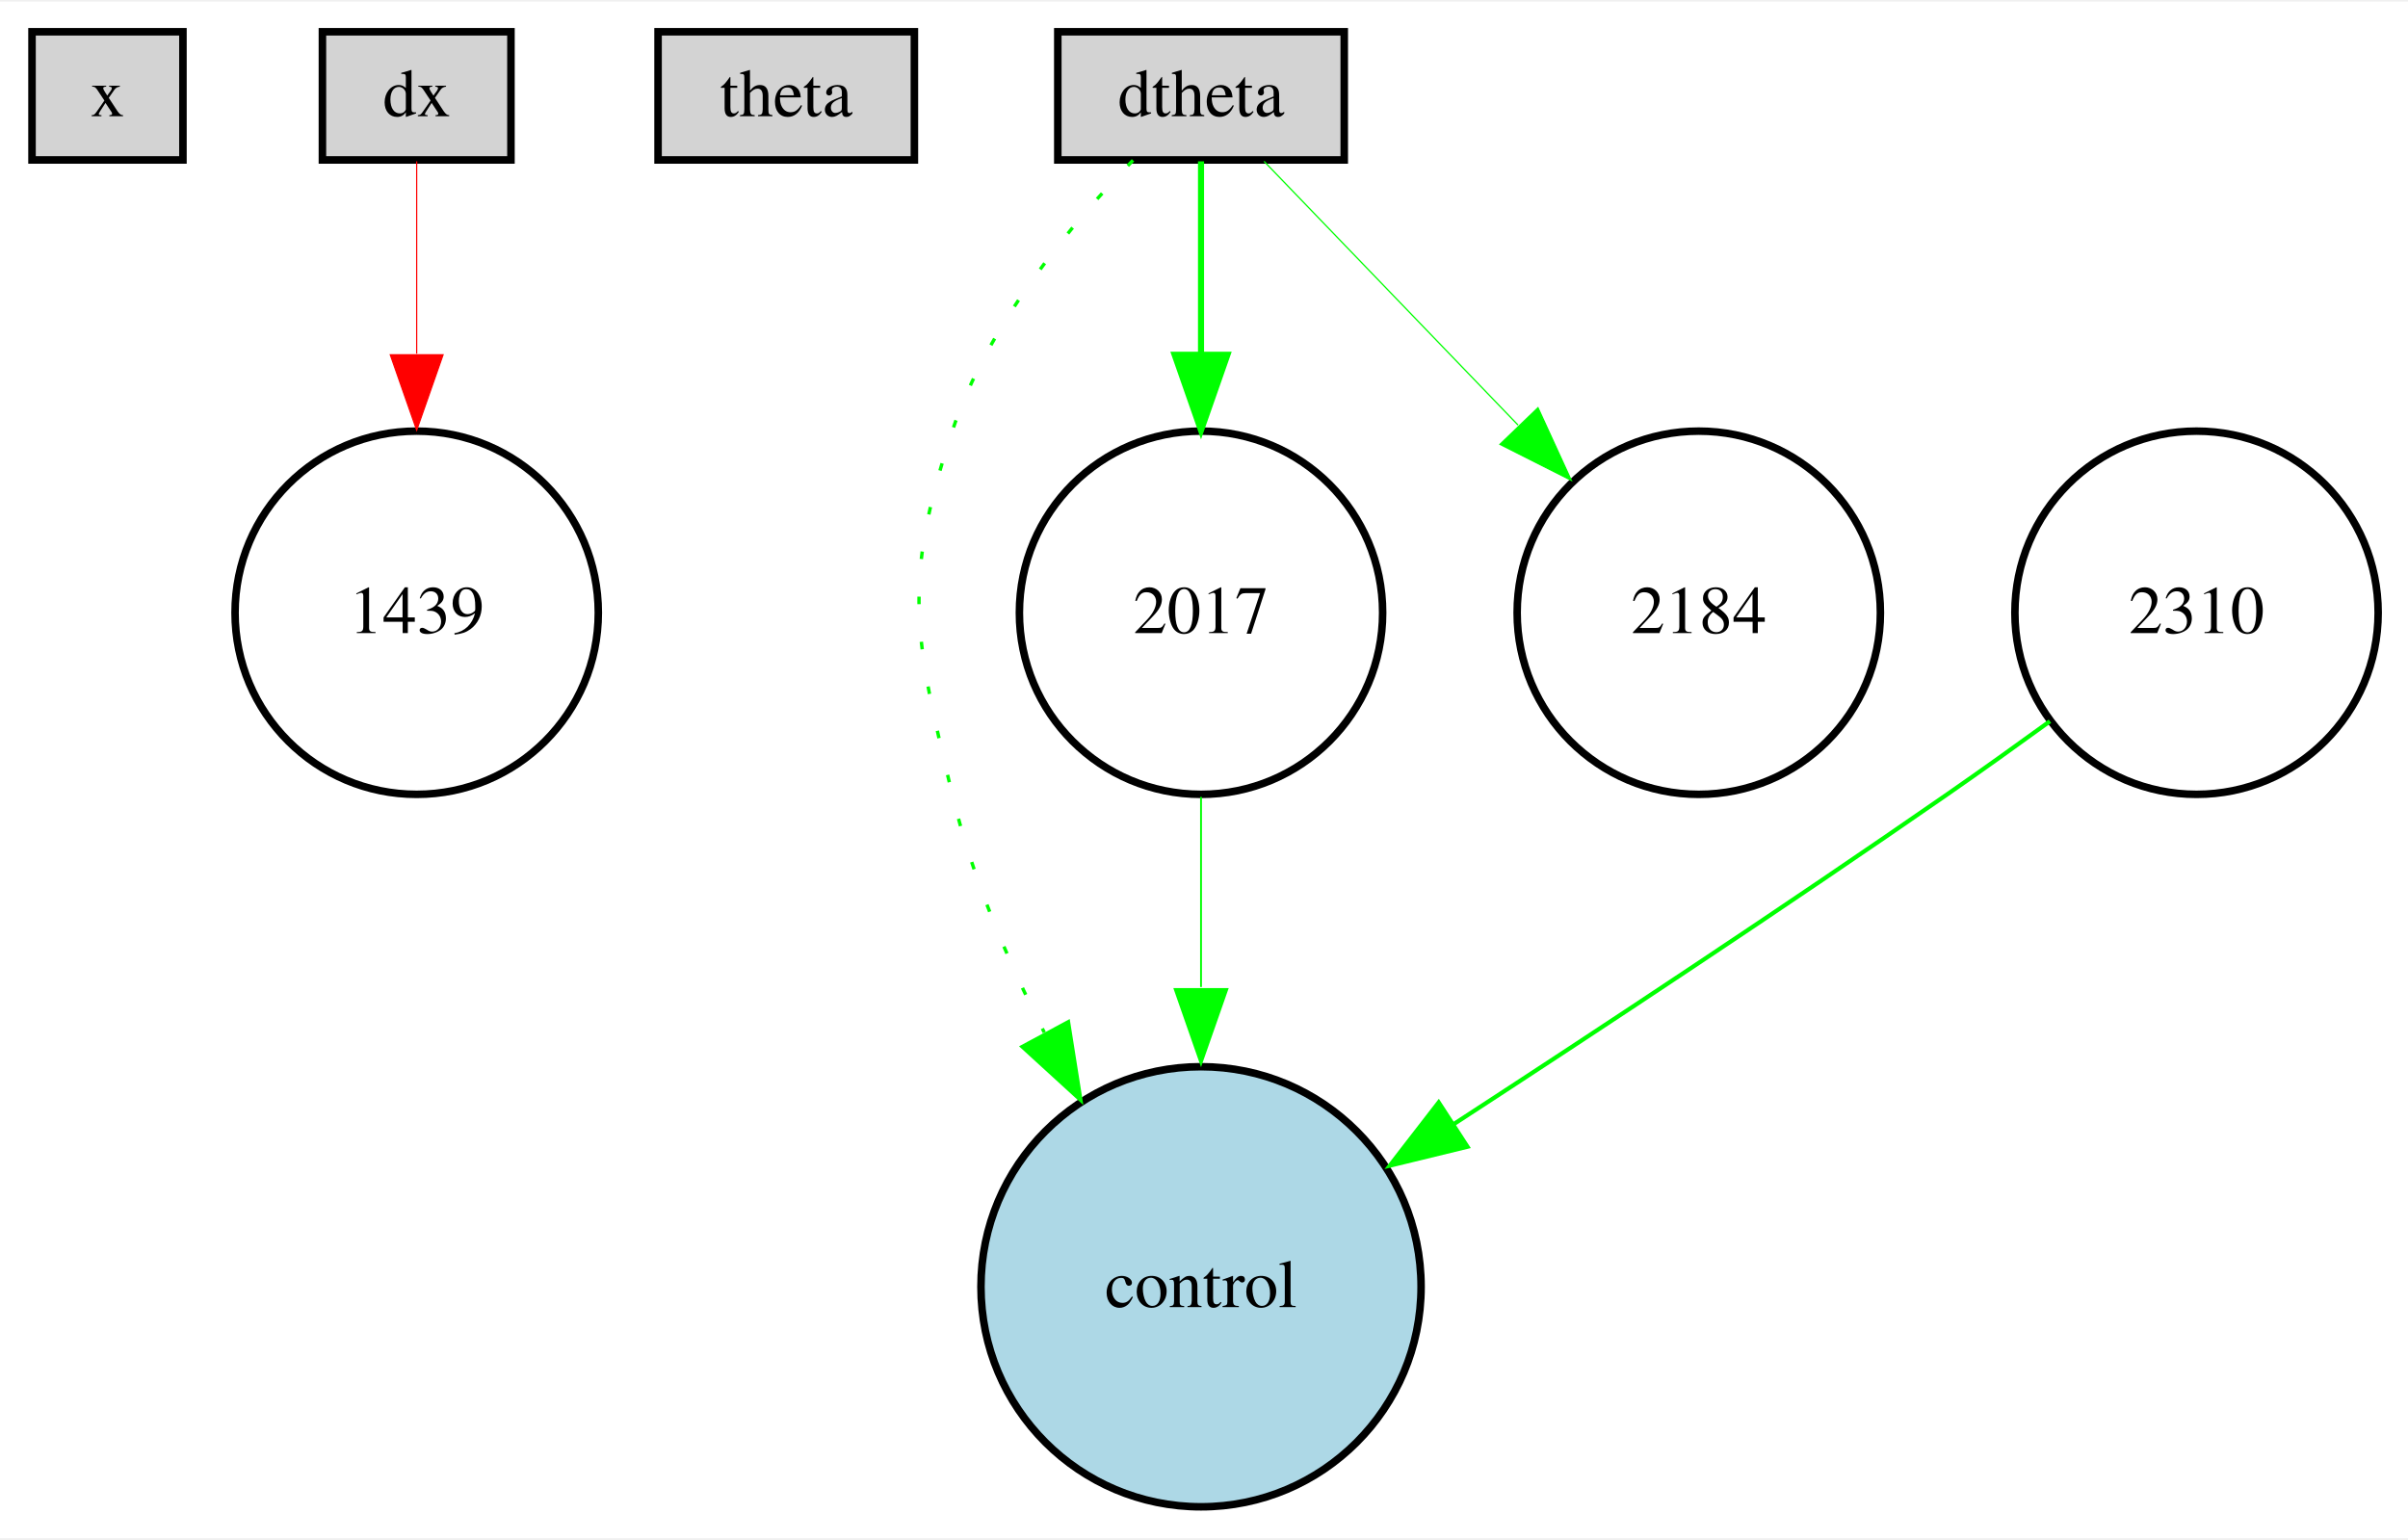
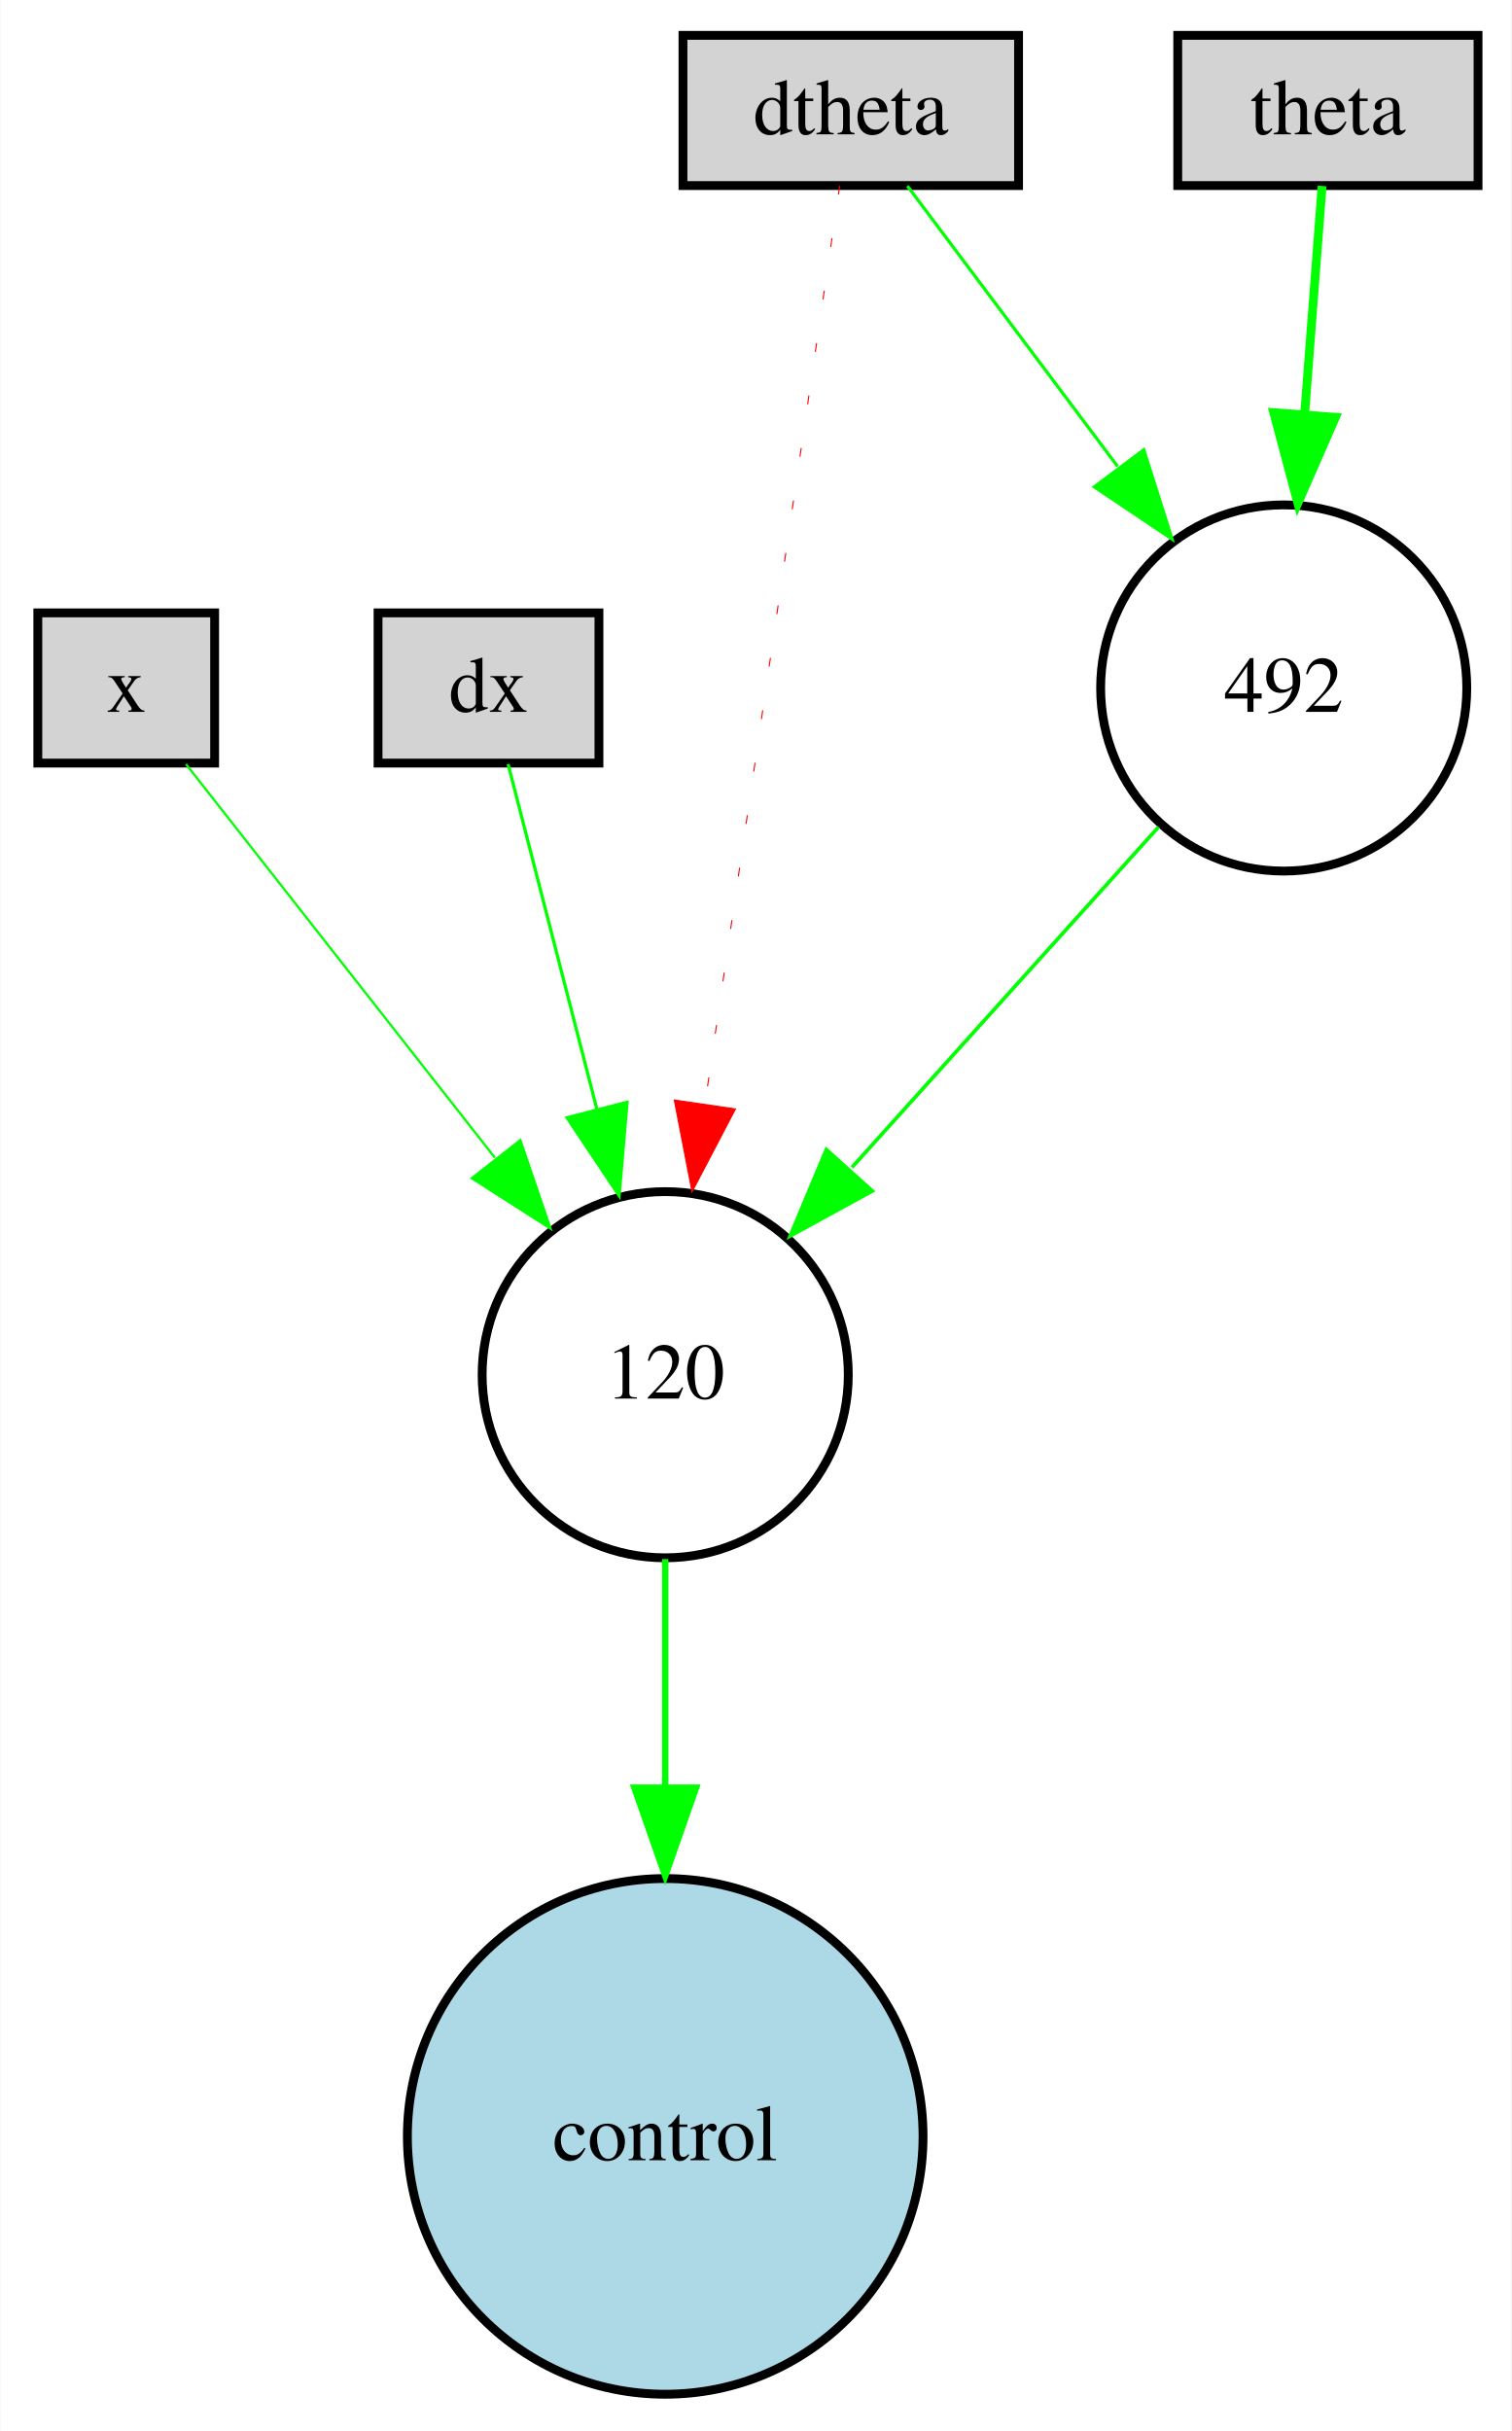
- <svg xmlns="http://www.w3.org/2000/svg" width="319pt" height="204pt" viewBox="0.00 0.00 319.29 203.76">
-   <g id="graph0" class="graph" transform="scale(1 1) rotate(0) translate(4 199.7628)">
-     <polygon fill="#ffffff" stroke="transparent" points="-4,4 -4,-199.763 315.292,-199.763 315.292,4 -4,4" />
+ <svg xmlns="http://www.w3.org/2000/svg" width="171pt" height="275pt" viewBox="0.00 0.00 171.00 275.12">
+   <g id="graph0" class="graph" transform="scale(1 1) rotate(0) translate(4 271.1181)">
+     <polygon fill="#ffffff" stroke="transparent" points="-4,4 -4,-271.118 166.995,-271.118 166.995,4 -4,4" />
    <g id="node1" class="node">
-       <polygon fill="#d3d3d3" stroke="#000000" points="20.256,-195.763 .244,-195.763 .244,-178.763 20.256,-178.763 20.256,-195.763" />
-       <text text-anchor="middle" x="10.25" y="-184.563" font-family="Times,serif" font-size="9.00" fill="#000000">x</text>
+       <polygon fill="#d3d3d3" stroke="#000000" points="20.256,-201.758 .244,-201.758 .244,-184.758 20.256,-184.758 20.256,-201.758" />
+       <text text-anchor="middle" x="10.25" y="-190.559" font-family="Times,serif" font-size="9.00" fill="#000000">x</text>
+     </g>
+     <g id="node6" class="node">
+       <ellipse fill="#ffffff" stroke="#000000" cx="71.25" cy="-115.539" rx="20.72" ry="20.72" />
+       <text text-anchor="middle" x="71.25" y="-112.839" font-family="Times,serif" font-size="9.00" fill="#000000">120</text>
+     </g>
+     <g id="edge3" class="edge">
+       <path fill="none" stroke="#00ff00" stroke-width=".254" d="M17.011,-184.644C25.387,-173.973 40.012,-155.339 51.966,-140.108" />
+       <polygon fill="#00ff00" stroke="#00ff00" stroke-width=".254" points="54.855,-142.096 58.276,-132.069 49.349,-137.774 54.855,-142.096" />
    </g>
    <g id="node2" class="node">
-       <polygon fill="#d3d3d3" stroke="#000000" points="63.75,-195.763 38.75,-195.763 38.75,-178.763 63.75,-178.763 63.75,-195.763" />
-       <text text-anchor="middle" x="51.25" y="-184.563" font-family="Times,serif" font-size="9.00" fill="#000000">dx</text>
+       <polygon fill="#d3d3d3" stroke="#000000" points="63.75,-201.758 38.75,-201.758 38.75,-184.758 63.75,-184.758 63.75,-201.758" />
+       <text text-anchor="middle" x="51.25" y="-190.559" font-family="Times,serif" font-size="9.00" fill="#000000">dx</text>
    </g>
-     <g id="node9" class="node">
-       <ellipse fill="#ffffff" stroke="#000000" cx="51.25" cy="-118.721" rx="24.083" ry="24.083" />
-       <text text-anchor="middle" x="51.25" y="-116.021" font-family="Times,serif" font-size="9.00" fill="#000000">1439</text>
+     <g id="edge4" class="edge">
+       <path fill="none" stroke="#00ff00" stroke-width=".363" d="M53.467,-184.644C55.889,-175.231 59.906,-159.62 63.51,-145.615" />
+       <polygon fill="#00ff00" stroke="#00ff00" stroke-width=".363" points="66.93,-146.37 66.033,-135.813 60.151,-144.625 66.93,-146.37" />
+     </g>
+     <g id="node3" class="node">
+       <polygon fill="#d3d3d3" stroke="#000000" points="163.244,-267.118 129.256,-267.118 129.256,-250.118 163.244,-250.118 163.244,-267.118" />
+       <text text-anchor="middle" x="146.25" y="-255.918" font-family="Times,serif" font-size="9.00" fill="#000000">theta</text>
+     </g>
+     <g id="node7" class="node">
+       <ellipse fill="#ffffff" stroke="#000000" cx="141.25" cy="-193.258" rx="20.72" ry="20.72" />
+       <text text-anchor="middle" x="141.25" y="-190.559" font-family="Times,serif" font-size="9.00" fill="#000000">492</text>
+     </g>
+     <g id="edge7" class="edge">
+       <path fill="none" stroke="#00ff00" stroke-width=".993" d="M145.596,-250.073C145.087,-243.416 144.347,-233.738 143.621,-224.251" />
+       <polygon fill="#00ff00" stroke="#00ff00" stroke-width=".993" points="147.103,-223.887 142.851,-214.183 140.124,-224.421 147.103,-223.887" />
+     </g>
+     <g id="node4" class="node">
+       <polygon fill="#d3d3d3" stroke="#000000" points="111.24,-267.118 73.26,-267.118 73.26,-250.118 111.24,-250.118 111.24,-267.118" />
+       <text text-anchor="middle" x="92.25" y="-255.918" font-family="Times,serif" font-size="9.00" fill="#000000">dtheta</text>
    </g>
    <g id="edge1" class="edge">
-       <path fill="none" stroke="#ff0000" stroke-width=".157" d="M51.25,-178.582C51.25,-172.021 51.25,-162.554 51.25,-153.077" />
-       <polygon fill="#ff0000" stroke="#ff0000" stroke-width=".157" points="54.75,-152.929 51.25,-142.929 47.75,-152.929 54.75,-152.929" />
+       <path fill="none" stroke="#ff0000" stroke-width=".122" stroke-dasharray="1,5" d="M90.999,-250.096C88.067,-230.119 80.631,-179.456 75.767,-146.313" />
+       <polygon fill="#ff0000" stroke="#ff0000" stroke-width=".122" points="79.202,-145.615 74.287,-136.229 72.276,-146.632 79.202,-145.615" />
    </g>
-     <g id="node3" class="node">
-       <polygon fill="#d3d3d3" stroke="#000000" points="117.244,-195.763 83.256,-195.763 83.256,-178.763 117.244,-178.763 117.244,-195.763" />
-       <text text-anchor="middle" x="100.25" y="-184.563" font-family="Times,serif" font-size="9.00" fill="#000000">theta</text>
-     </g>
-     <g id="node4" class="node">
-       <polygon fill="#d3d3d3" stroke="#000000" points="174.24,-195.763 136.26,-195.763 136.26,-178.763 174.24,-178.763 174.24,-195.763" />
-       <text text-anchor="middle" x="155.25" y="-184.563" font-family="Times,serif" font-size="9.00" fill="#000000">dtheta</text>
+     <g id="edge5" class="edge">
+       <path fill="none" stroke="#00ff00" stroke-width=".357" d="M98.656,-250.073C104.692,-242.022 114.039,-229.554 122.441,-218.347" />
+       <polygon fill="#00ff00" stroke="#00ff00" stroke-width=".357" points="125.413,-220.217 128.611,-210.117 119.812,-216.018 125.413,-220.217" />
    </g>
    <g id="node5" class="node">
-       <ellipse fill="#add8e6" stroke="#000000" cx="155.25" cy="-29.34" rx="29.18" ry="29.18" />
-       <text text-anchor="middle" x="155.25" y="-26.64" font-family="Times,serif" font-size="9.00" fill="#000000">control</text>
+       <ellipse fill="#add8e6" stroke="#000000" cx="71.25" cy="-29.34" rx="29.18" ry="29.18" />
+       <text text-anchor="middle" x="71.25" y="-26.64" font-family="Times,serif" font-size="9.00" fill="#000000">control</text>
    </g>
    <g id="edge2" class="edge">
-       <path fill="none" stroke="#00ff00" stroke-width=".45" stroke-dasharray="1,5" d="M146.232,-178.719C138.181,-170.418 126.956,-157.01 122.25,-142.763 115.547,-122.471 117.298,-115.468 122.25,-94.68 124.816,-83.906 129.46,-72.895 134.469,-63.058" />
-       <polygon fill="#00ff00" stroke="#00ff00" stroke-width=".45" points="137.669,-64.495 139.327,-54.031 131.505,-61.178 137.669,-64.495" />
-     </g>
-     <g id="node6" class="node">
-       <ellipse fill="#ffffff" stroke="#000000" cx="155.25" cy="-118.721" rx="24.083" ry="24.083" />
-       <text text-anchor="middle" x="155.25" y="-116.021" font-family="Times,serif" font-size="9.00" fill="#000000">2017</text>
-     </g>
-     <g id="edge3" class="edge">
-       <path fill="none" stroke="#00ff00" stroke-width=".805" d="M155.25,-178.582C155.25,-172.021 155.25,-162.554 155.25,-153.077" />
-       <polygon fill="#00ff00" stroke="#00ff00" stroke-width=".805" points="158.75,-152.929 155.25,-142.929 151.75,-152.929 158.75,-152.929" />
-     </g>
-     <g id="node8" class="node">
-       <ellipse fill="#ffffff" stroke="#000000" cx="221.25" cy="-118.721" rx="24.083" ry="24.083" />
-       <text text-anchor="middle" x="221.25" y="-116.021" font-family="Times,serif" font-size="9.00" fill="#000000">2184</text>
-     </g>
-     <g id="edge5" class="edge">
-       <path fill="none" stroke="#00ff00" stroke-width=".166" d="M163.609,-178.582C172.054,-169.811 185.501,-155.846 197.284,-143.61" />
-       <polygon fill="#00ff00" stroke="#00ff00" stroke-width=".166" points="199.931,-145.907 204.346,-136.276 194.888,-141.052 199.931,-145.907" />
-     </g>
-     <g id="edge4" class="edge">
-       <path fill="none" stroke="#00ff00" stroke-width=".243" d="M155.25,-94.297C155.25,-86.507 155.25,-77.674 155.25,-69.088" />
-       <polygon fill="#00ff00" stroke="#00ff00" stroke-width=".243" points="158.75,-68.823 155.25,-58.823 151.75,-68.823 158.75,-68.823" />
-     </g>
-     <g id="node7" class="node">
-       <ellipse fill="#ffffff" stroke="#000000" cx="287.25" cy="-118.721" rx="24.083" ry="24.083" />
-       <text text-anchor="middle" x="287.25" y="-116.021" font-family="Times,serif" font-size="9.00" fill="#000000">2310</text>
+       <path fill="none" stroke="#00ff00" stroke-width=".712" d="M71.25,-94.673C71.25,-86.937 71.25,-77.886 71.25,-69.028" />
+       <polygon fill="#00ff00" stroke="#00ff00" stroke-width=".712" points="74.75,-68.809 71.25,-58.809 67.75,-68.809 74.75,-68.809" />
    </g>
    <g id="edge6" class="edge">
-       <path fill="none" stroke="#00ff00" stroke-width=".56" d="M267.813,-104.332C263.383,-101.117 258.676,-97.75 254.25,-94.68 232.68,-79.716 208.044,-63.453 188.744,-50.896" />
-       <polygon fill="#00ff00" stroke="#00ff00" stroke-width=".56" points="190.576,-47.912 180.282,-45.404 186.765,-53.784 190.576,-47.912" />
+       <path fill="none" stroke="#00ff00" stroke-width=".414" d="M127.085,-177.531C117.122,-166.47 103.619,-151.477 92.387,-139.007" />
+       <polygon fill="#00ff00" stroke="#00ff00" stroke-width=".414" points="94.688,-136.332 85.394,-131.243 89.486,-141.016 94.688,-136.332" />
    </g>
  </g>
</svg>
